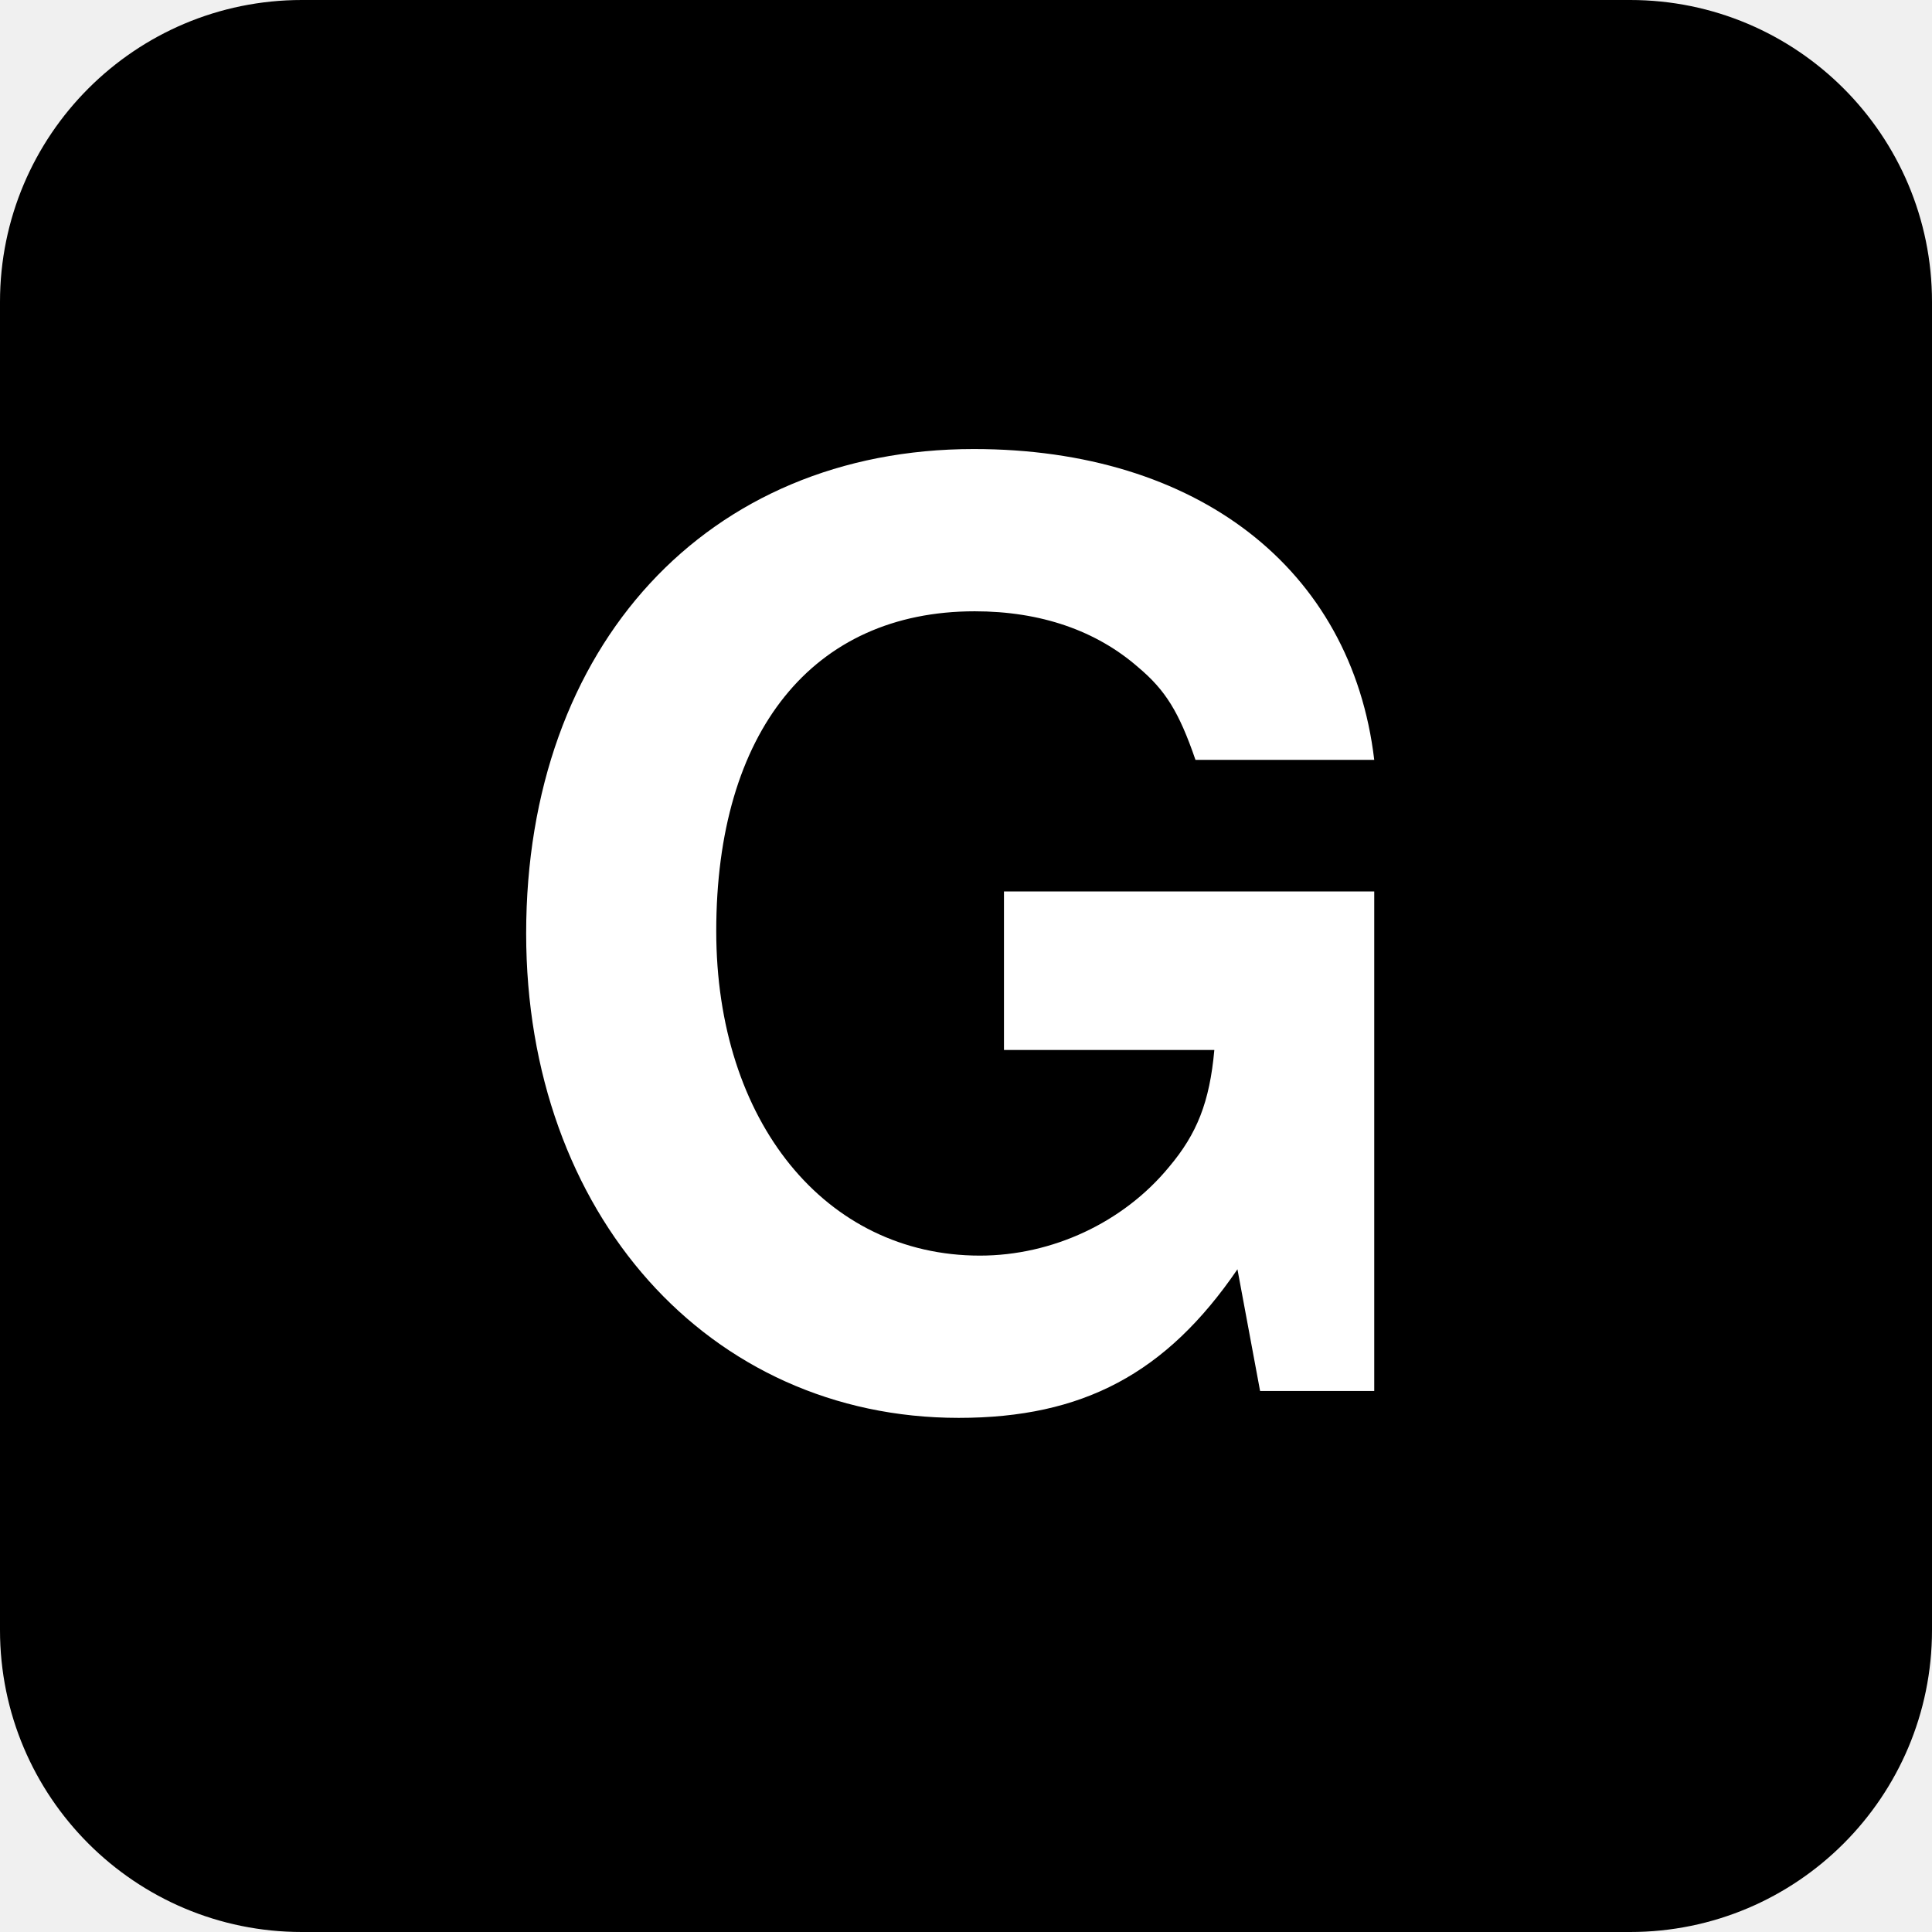
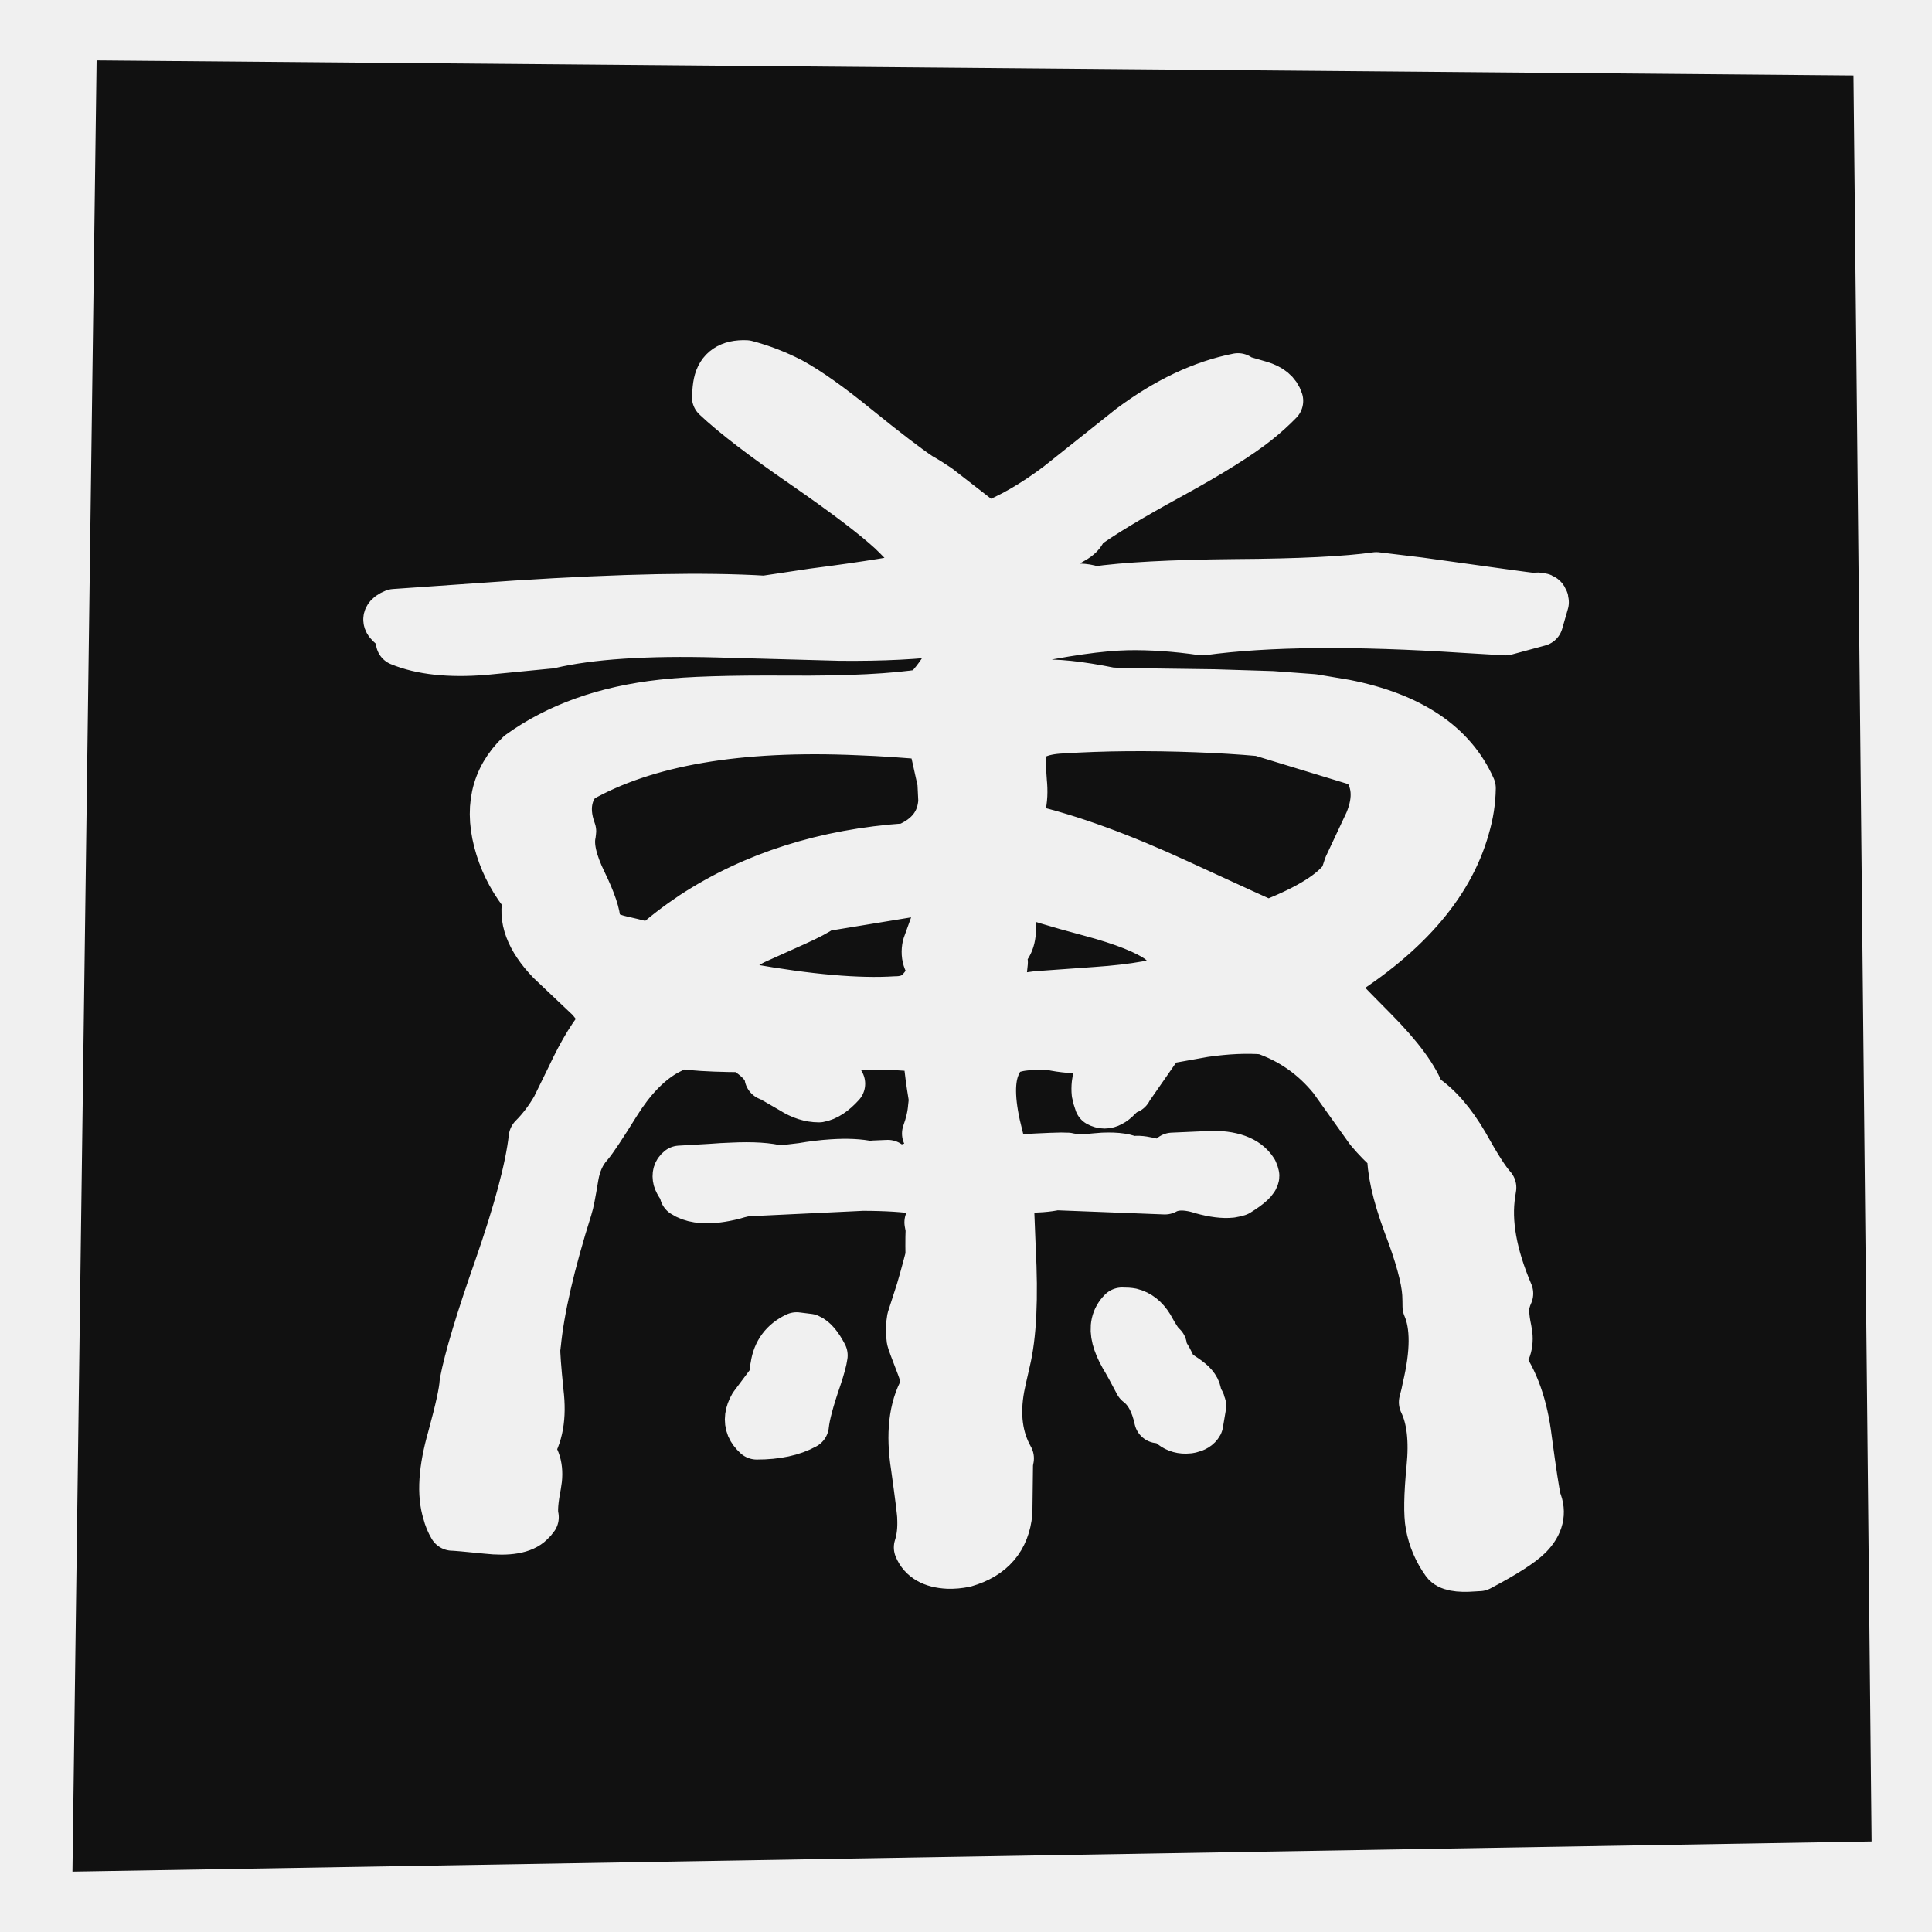
<svg xmlns="http://www.w3.org/2000/svg" viewBox="0 0 64 64">
-   <rect width="64" height="64" rx="10" fill="#000" />
-   <text x="32" y="46" font-family="Helvetica, Arial, sans-serif" font-size="42" font-weight="700" fill="#fff" text-anchor="middle">G</text>
+   <style>.c{fill:#111;stroke:#111}@media (prefers-color-scheme:dark){.c{fill:#f2f2f2;stroke:#f2f2f2}}</style>
+   <mask id="m">
+     <rect width="64" height="64" fill="#fff" />
+     <path fill="#000" stroke="#000" stroke-width="1.6" stroke-linejoin="round" d="M49.68 45.06Q50.07 44.66 49.94 44.06Q49.8 43.41 49.9 43.1Q49.93 42.98 49.99 42.85Q49.18 40.95 49.4 39.54Q49.42 39.43 49.43 39.34Q49.12 39 48.52 37.92Q47.88 36.82 47.14 36.33L47.08 36.3Q46.8 35.45 45.48 34.12Q44.26 32.89 43.98 32.57Q47.74 30.31 48.55 27.4Q48.74 26.76 48.75 26.11Q47.79 23.95 44.57 23.31L43.5 23.13L42.14 23.03L40.22 22.97L37.23 22.93Q37 22.92 36.79 22.91Q35.21 22.59 34.38 22.66Q34.22 22.67 34.07 22.69Q33.87 22.46 33.9 21.95Q33.91 21.51 33.7 21.26Q36 20.77 37.35 20.74Q38.53 20.72 39.83 20.91Q43.04 20.47 48.52 20.83Q49.09 20.86 49.87 20.91L50.98 20.61L51.17 19.95Q51.17 19.71 50.79 19.78Q50.5 19.75 47 19.26Q46.16 19.16 45.59 19.09Q44.12 19.3 40.91 19.32Q37.75 19.35 36.24 19.57Q35.94 19.42 35.35 19.49L35.01 19.51Q34.77 19.49 34.69 19.22Q34.19 18.69 34.83 18.29L35.6 17.84Q35.87 17.67 35.87 17.49Q36.73 16.85 38.78 15.73Q40.77 14.64 41.64 13.94Q42.04 13.62 42.37 13.28Q42.25 12.9 41.73 12.75L41.18 12.59Q41.08 12.56 41.01 12.5Q39.24 12.85 37.46 14.18L35.06 16.09Q33.84 17.01 32.71 17.44L31.06 16.16Q30.72 15.93 30.48 15.8Q29.83 15.37 28.35 14.17Q27.05 13.11 26.19 12.64Q25.47 12.27 24.71 12.07Q23.91 12.04 23.77 12.7Q23.74 12.84 23.72 13.15Q24.62 14 26.67 15.41Q28.68 16.8 29.53 17.58Q30.27 18.29 30.79 19Q29.65 19.28 26.93 19.63L25.33 19.87Q22.38 19.69 17.09 20.03L13.07 20.31Q12.7 20.46 12.91 20.66Q13.21 20.93 13.22 20.96Q13.32 21.09 13.25 21.26Q14.32 21.7 16.04 21.56L18.19 21.35H18.21Q20.21 20.88 23.8 20.98L27.83 21.09Q29.92 21.11 31.4 20.91Q31.82 21.49 30.99 22.55Q30.96 22.59 30.66 22.95Q29.11 23.2 26.12 23.18Q23.21 23.16 21.94 23.31Q19.12 23.62 17.22 24.99Q15.96 26.2 16.55 28.09Q16.83 28.99 17.47 29.76Q17.19 30.74 18.24 31.83L19.56 33.08L19.93 33.54Q20.01 33.66 20.07 33.79Q19.5 34.39 18.89 35.7L18.4 36.7Q18.07 37.27 17.65 37.69Q17.48 39.2 16.49 42.04Q15.59 44.6 15.36 45.8Q15.34 46.24 14.96 47.63Q14.51 49.2 14.8 50.11Q14.86 50.35 14.99 50.57Q15.13 50.57 16.12 50.67Q17.2 50.79 17.57 50.42Q17.65 50.35 17.71 50.26Q17.64 49.96 17.79 49.19Q17.93 48.45 17.53 48.05Q18.02 47.34 17.87 46.12Q17.75 44.94 17.76 44.63Q17.78 44.58 17.78 44.54Q17.95 42.78 18.83 39.99Q18.89 39.82 19.03 38.97Q19.14 38.32 19.51 37.91Q19.73 37.65 20.42 36.54Q21.14 35.39 21.99 34.88Q22.25 34.73 22.55 34.61Q23.79 34.78 26.53 34.68Q29.27 34.57 30.44 34.71Q30.58 34.72 30.72 34.74Q30.71 35.4 31.03 37.09Q31.22 38.11 31.22 38.73Q31.23 40.05 30.69 42.01Q30.6 42.35 30.48 42.76L30.18 43.69Q30.12 44.02 30.17 44.37Q30.18 44.44 30.49 45.24Q30.71 45.81 30.6 46.01Q30.06 46.97 30.31 48.57Q30.52 50.07 30.52 50.26Q30.55 50.83 30.41 51.26Q30.63 51.79 31.4 51.83Q31.67 51.84 31.96 51.78Q33.28 51.4 33.4 50.1L33.42 48.5Q33.43 48.4 33.45 48.31Q32.89 47.32 33.14 45.96Q33.17 45.79 33.33 45.1Q33.64 43.82 33.51 41.36Q33.45 40.01 33.45 39.47Q33.45 39.02 33.09 37.64Q32.69 36.11 32.98 35.36Q33.06 35.14 33.2 34.96Q33.46 34.62 34.58 34.64Q34.67 34.65 34.81 34.65Q35.97 34.91 37.88 34.58L39.89 34.22Q41.01 34.06 41.87 34.13Q43.22 34.59 44.14 35.72L45.36 37.43Q45.72 37.86 46.09 38.17Q46.06 39.03 46.61 40.53Q47.2 42.07 47.25 42.86Q47.26 43.08 47.26 43.28Q47.67 44.22 47.25 45.98Q47.22 46.16 47.14 46.45Q47.53 47.25 47.39 48.64Q47.26 49.99 47.36 50.52Q47.48 51.18 47.88 51.74Q48.05 51.98 48.81 51.92Q48.95 51.91 49 51.91Q50.25 51.25 50.64 50.86Q51.18 50.31 50.92 49.7Q50.83 49.32 50.61 47.68Q50.41 46.03 49.68 45.06ZM31.03 32.18Q30.92 32.27 30.6 32.69Q30.34 33.03 30.01 33.1Q29.86 33.14 29.67 33.14Q27.83 33.26 24.73 32.71L23.97 32.57Q23.74 31.8 24.96 31.16Q25.09 31.1 26.36 30.53Q26.94 30.27 27.25 30.06L30.66 29.5Q31.2 29.88 30.96 30.59L30.69 31.34Q30.58 31.86 31.03 32.18ZM30.04 28.07Q25.98 28.35 22.96 30.32Q22.21 30.82 21.56 31.4Q21.35 31.31 20.59 31.14Q19.96 31 19.81 30.69Q19.77 30.63 19.76 30.58Q19.76 30.17 19.31 29.24Q18.81 28.22 18.94 27.62Q18.94 27.59 18.95 27.54Q18.72 26.91 18.86 26.4Q18.95 26.06 19.2 25.81Q22.47 23.95 28.46 24.22Q29.56 24.26 30.85 24.38L31.19 25.91L31.22 26.53Q31.16 27.6 30.04 28.07ZM33.76 33.05Q33.17 33.03 33.17 32.63L33.25 31.88Q33.25 31.7 33.14 31.58Q33.57 31.28 33.51 30.63Q33.45 30.03 33.54 29.84Q33.65 29.66 33.88 29.54Q34.42 29.77 36.11 30.22Q37.79 30.67 38.44 31.15L38.76 31.44L39.01 31.77L39.18 32.18Q39.2 32.25 39.21 32.31Q38.22 32.7 36.31 32.83L34.35 32.97Q34.04 33.01 33.76 33.05ZM42 30.62Q41.73 30.51 39.04 29.27Q36.16 27.94 34.02 27.44Q33.76 27.38 33.51 27.33Q33.98 26.87 33.88 25.89Q33.81 25.03 33.88 24.78Q34.08 24.21 35.18 24.16Q37.23 24.03 39.63 24.12Q40.74 24.16 41.75 24.25L45.16 25.29Q45.82 26.08 45.34 27.23L44.65 28.7Q44.58 28.9 44.54 29.06Q44 29.84 42.15 30.57Q42.08 30.59 42 30.62ZM41.53 38.8Q41.17 38.23 40.04 38.26L39.97 38.27L38.84 38.32Q38.78 38.58 38.45 38.55Q38.37 38.55 38.28 38.53Q37.79 38.4 37.61 38.43L37.53 38.47L37.52 38.47Q37.24 38.29 36.54 38.32L36.29 38.34Q35.9 38.38 35.64 38.37L35.4 38.33Q35.38 38.33 35.36 38.32Q35.1 38.3 33.74 38.38L32.94 38.36Q32.73 38.34 32.49 38.27Q32.52 38.18 32.45 37.9Q32.4 37.71 32.32 37.47Q32.22 37.1 32.36 36.86Q32.43 36.74 32.57 36.64Q32.4 36.47 32.45 36.12Q32.46 36.02 32.49 35.9Q32.54 35.71 32.53 35.58Q32.52 35.52 32.49 35.47Q32.67 35.12 32.62 34.5Q32.59 34.22 32.52 33.86L32.42 33.4Q32.24 32.91 31.49 32.77Q31.12 32.88 30.9 33.53L30.8 33.79Q30.95 35.52 30.91 36.33Q30.9 36.53 30.88 36.67Q30.85 37.08 30.68 37.55Q30.83 37.77 30.79 38.02Q30.77 38.13 30.71 38.25L30.49 38.51L30.41 38.56Q29.97 38.76 29.7 38.71Q29.63 38.7 29.58 38.68L29.41 38.56L28.94 38.58L28.8 38.6Q28.31 38.49 27.56 38.54Q27.09 38.57 26.57 38.66L25.81 38.75Q25.27 38.6 24.25 38.65Q23.93 38.66 23.55 38.69L22.52 38.75Q22.38 38.86 22.43 39.06Q22.46 39.16 22.55 39.29Q22.65 39.41 22.65 39.53Q23.04 39.79 23.77 39.7Q24.01 39.67 24.29 39.6Q24.65 39.49 24.8 39.49L28.57 39.31Q29.73 39.31 30.49 39.43Q31.09 39.48 31.01 39.86Q30.99 39.91 30.98 39.95L30.76 40.49L30.8 40.71V40.73Q30.76 41.66 30.9 43.87Q30.97 44.83 31.07 46.08Q31.17 46.99 31.22 48.53Q31 48.71 31.06 49.11Q31.08 49.27 31.15 49.47Q31.27 49.82 31.24 50.04L31.22 50.12Q31.32 50.34 31.64 50.3Q31.69 50.3 31.73 50.29Q32.03 50.21 32.21 50.29Q32.3 50.33 32.37 50.4Q32.48 50.36 32.74 50.05Q32.81 49.97 32.81 49.97Q32.59 48.74 32.63 47.49Q32.64 47.33 32.64 47.18L32.69 46.64Q32.47 46.43 32.49 45.72Q32.49 45.68 32.49 45.62Q32.52 45.34 32.48 45.16Q32.46 45.07 32.42 44.99Q32.67 44.81 32.67 44.34Q32.67 44.18 32.69 44.12Q32.42 43.71 32.48 42.92Q32.48 42.82 32.49 42.71Q32.57 42.21 32.49 41.82Q32.46 41.68 32.42 41.56Q32.27 41.37 32.34 40.96Q32.37 40.8 32.42 40.62Q32.52 40.21 32.45 39.96Q32.4 39.82 32.3 39.71Q32.67 39.38 33.79 39.38Q34.6 39.38 34.97 39.29L38.59 39.43Q38.92 39.25 39.4 39.32Q39.61 39.35 39.82 39.42Q40.4 39.58 40.78 39.54Q40.9 39.52 41 39.49Q41.58 39.13 41.58 38.95Q41.58 38.92 41.53 38.8ZM37.37 36.1Q37.38 36.08 38.25 34.82Q38.77 34.15 38.84 33.67Q38.21 33.25 37.75 33.36L37.6 33.41Q37.58 33.42 37.57 33.43L37.37 33.58Q37.28 33.83 36.68 34.88L36.37 35.56Q36.27 35.92 36.3 36.21Q36.33 36.37 36.39 36.53Q36.59 36.64 36.79 36.53Q36.91 36.47 37.03 36.34Q37.23 36.14 37.37 36.1ZM25.46 35.66Q25.54 35.68 26.25 36.1Q26.69 36.38 27.13 36.38Q27.48 36.32 27.86 35.9Q27.72 35.59 26.98 34.9Q26.74 34.64 26.66 34.54Q26.28 34.49 25.66 33.99L25.27 33.73Q24.68 33.73 24.04 34.16V34.42Q25.19 34.96 25.41 35.49Q25.46 35.6 25.46 35.66ZM38.84 45.38Q38.84 45.24 38.59 44.84Q38.5 44.72 38.51 44.63Q38.51 44.62 38.52 44.6Q38.38 44.5 38.08 43.95Q37.84 43.56 37.47 43.47Q37.37 43.45 37.17 43.45Q36.83 43.79 36.97 44.33Q37.04 44.6 37.22 44.92Q37.42 45.25 37.71 45.81Q38.19 46.17 38.37 47.01Q38.65 47.04 38.84 47.21Q39.06 47.38 39.35 47.35Q39.39 47.35 39.43 47.34Q39.65 47.29 39.72 47.16L39.82 46.57Q39.78 46.38 39.65 46.31Q39.72 46.08 39.48 45.84Q39.35 45.72 39.16 45.6ZM26.39 44.27Q25.76 44.57 25.66 45.25Q25.63 45.38 25.64 45.5Q25.65 45.56 25.66 45.62L24.95 46.57Q24.73 46.95 24.86 47.27Q24.92 47.41 25.07 47.55Q26.04 47.55 26.66 47.21Q26.71 46.71 27.08 45.64Q27.25 45.13 27.28 44.9Q27.03 44.42 26.79 44.32Z" />
+   </mask>
+   <path class="c" stroke-width="0" mask="url(#m)" d="M3.2 2.0 L61.4 2.5 L62.0 61.0 L2.4 62.0 Z" />
</svg>
